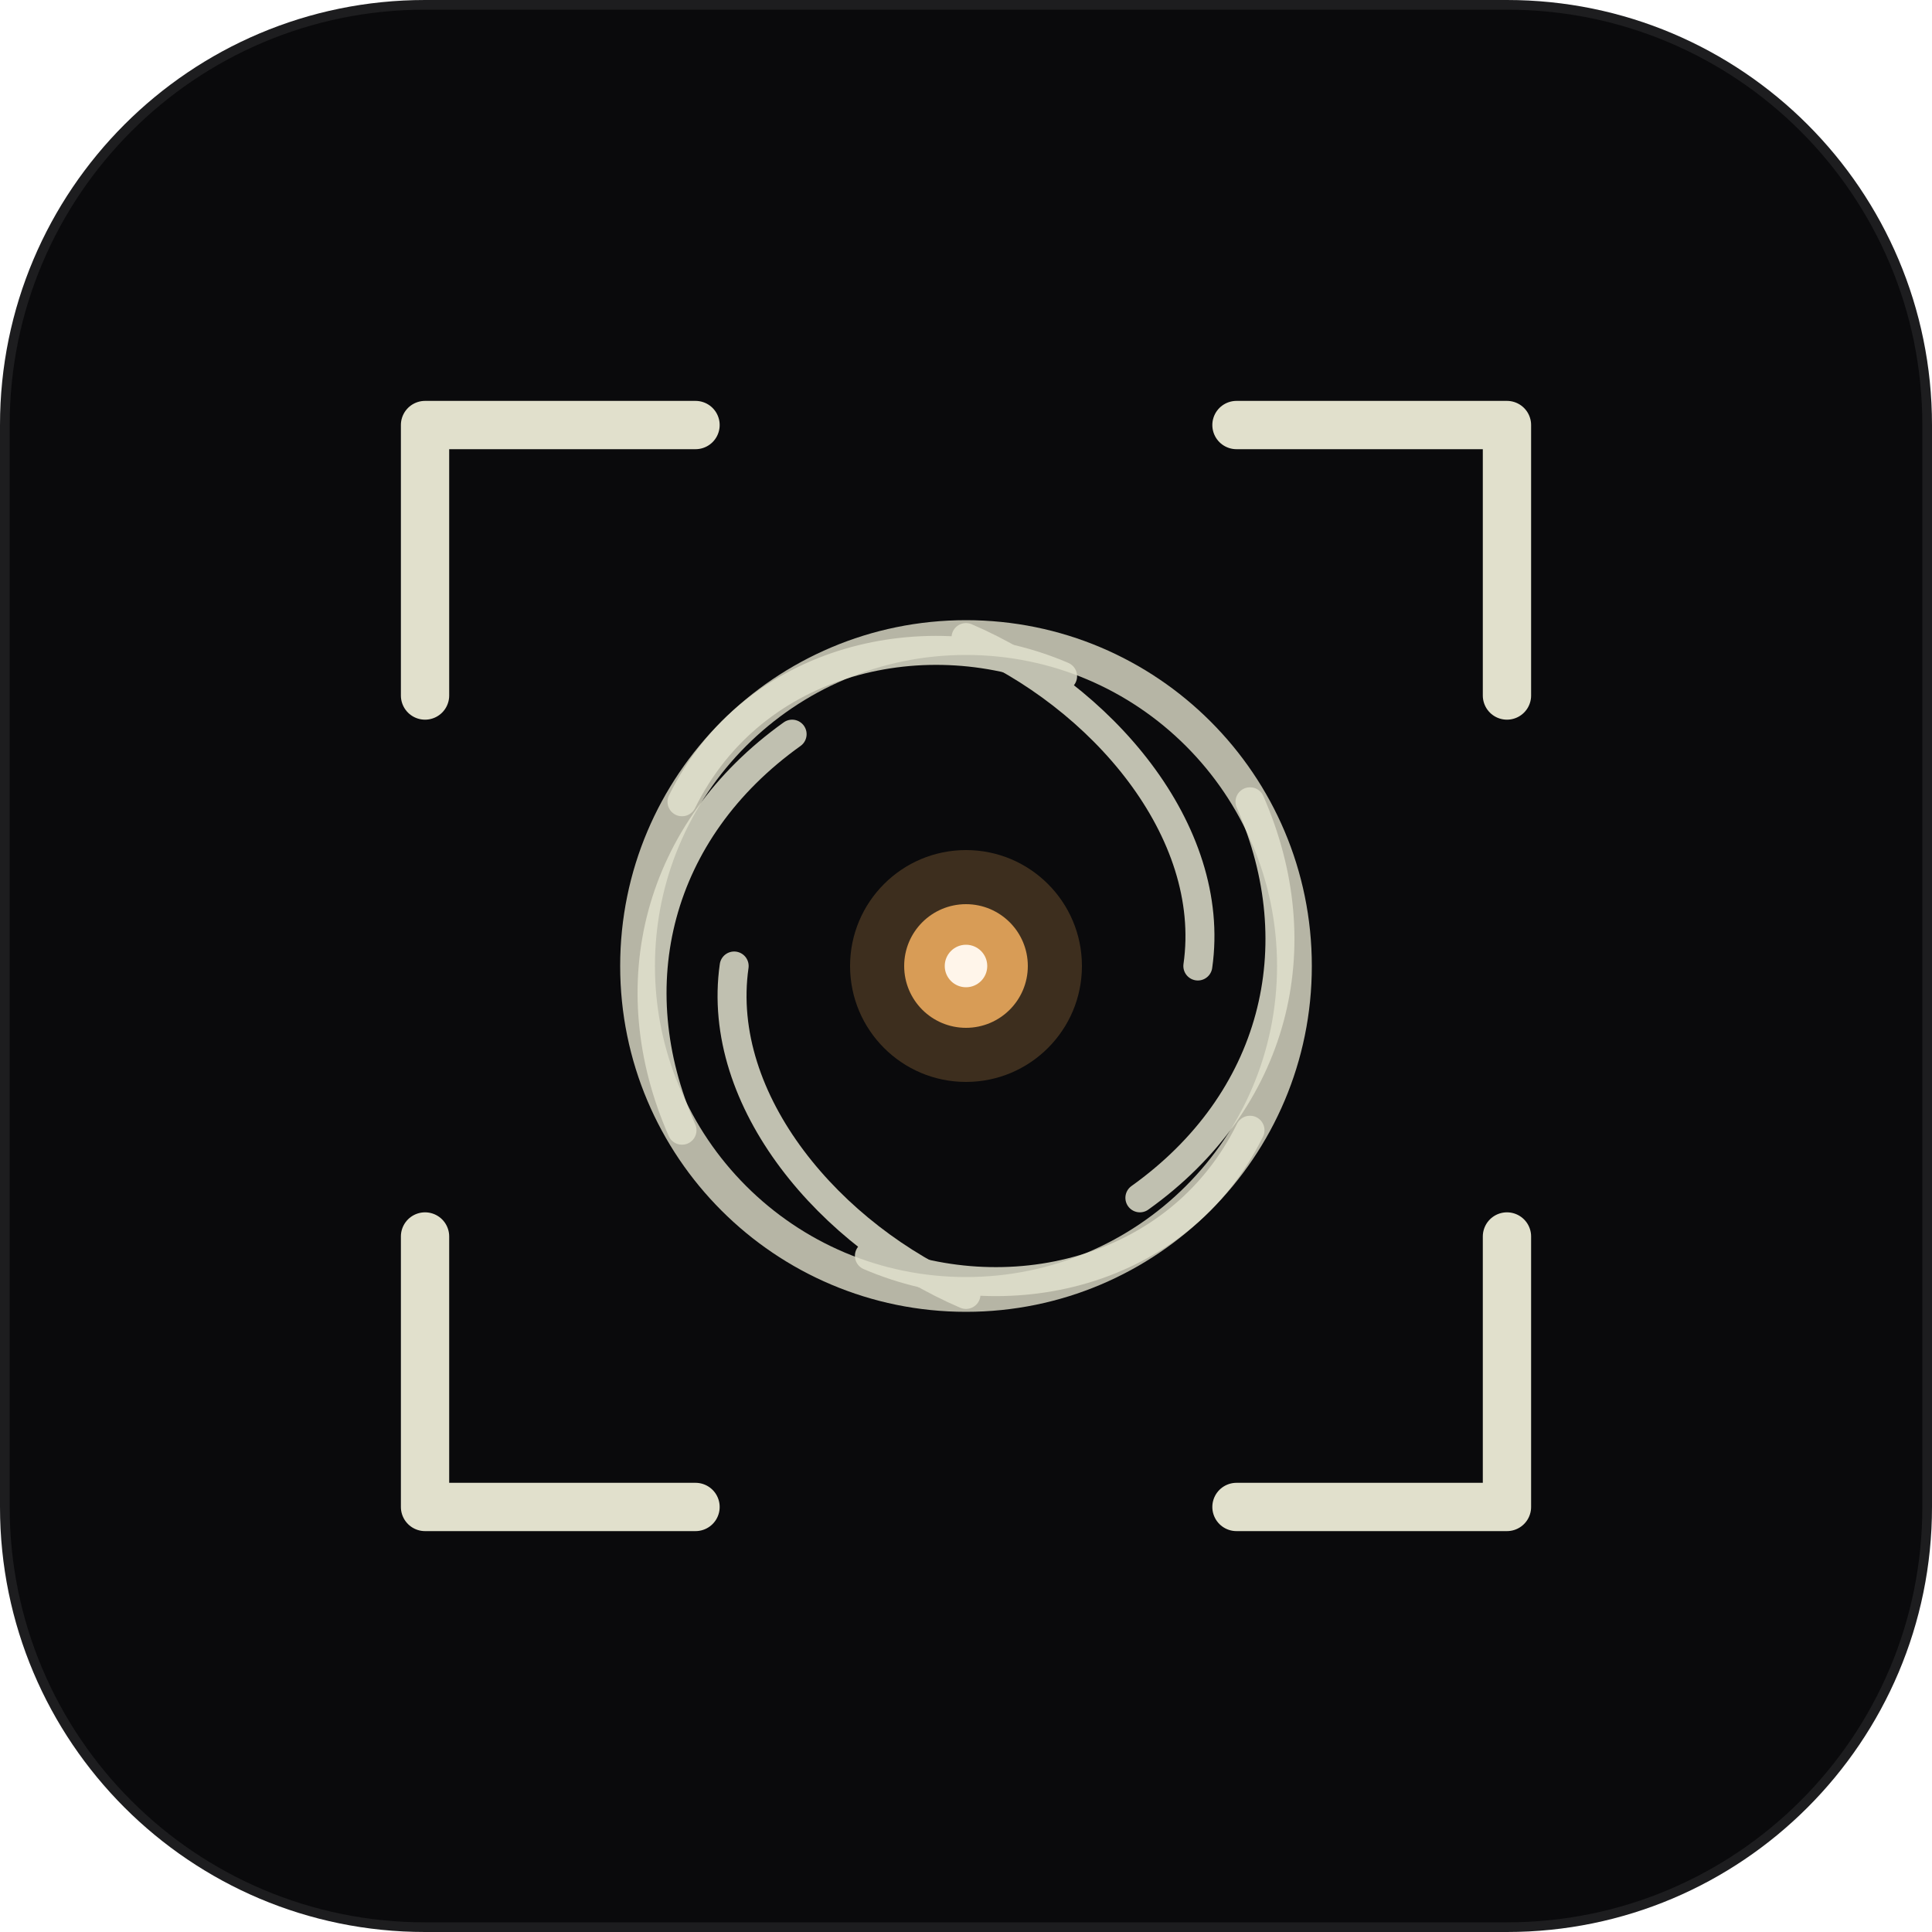
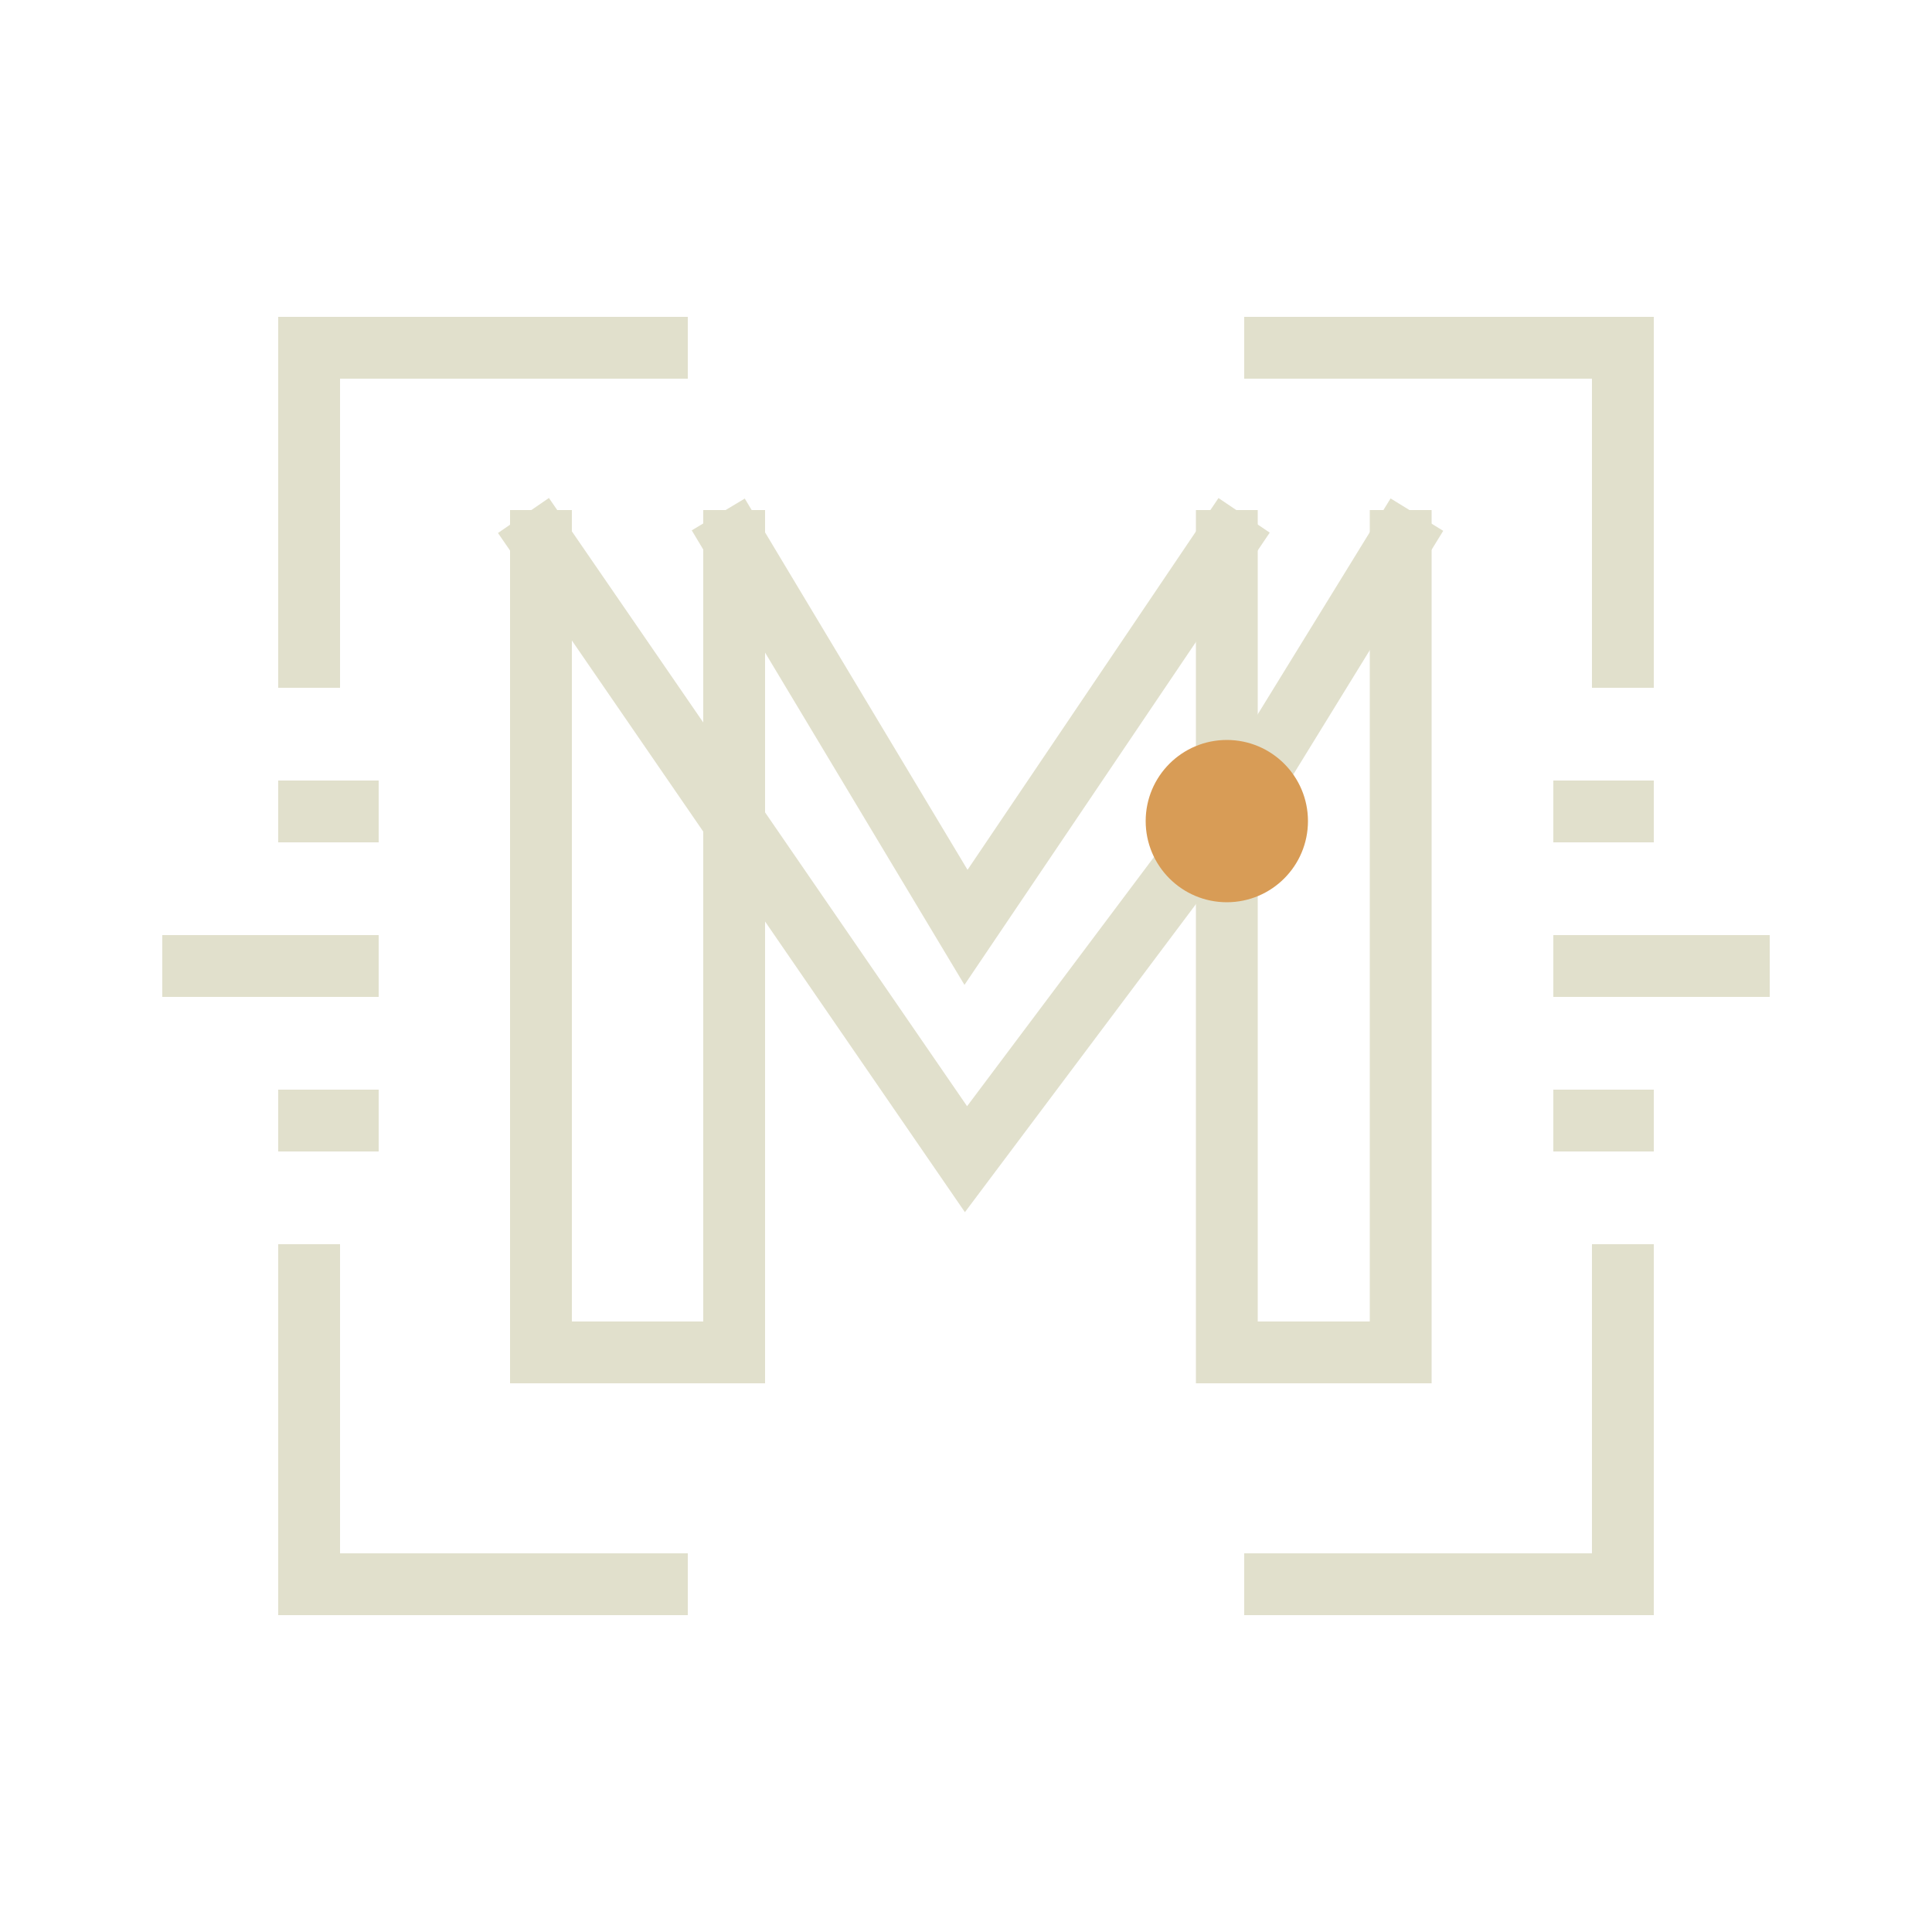
<svg xmlns="http://www.w3.org/2000/svg" viewBox="0 0 100 100" fill="none">
-   <rect width="100" height="100" rx="22" fill="#0A0A0C" />
-   <rect width="100" height="100" rx="22" stroke="rgba(255,255,255,0.08)" stroke-width="1" />
-   <path d="M 22 36 V 22 H 36" stroke="#E1E0CC" stroke-width="2.5" stroke-linecap="round" stroke-linejoin="round" />
-   <path d="M 64 22 H 78 V 36" stroke="#E1E0CC" stroke-width="2.5" stroke-linecap="round" stroke-linejoin="round" />
-   <path d="M 78 64 V 78 H 64" stroke="#E1E0CC" stroke-width="2.5" stroke-linecap="round" stroke-linejoin="round" />
-   <path d="M 36 78 H 22 V 64" stroke="#E1E0CC" stroke-width="2.5" stroke-linecap="round" stroke-linejoin="round" />
-   <circle cx="50" cy="50" r="17" stroke="#E1E0CC" stroke-width="1.8" stroke-opacity="0.8" />
-   <g stroke="#E1E0CC" stroke-width="1.5" stroke-linecap="round" opacity="0.85">
-     <path d="M 50 33 C 57 36 63 43 62 50" />
-     <path d="M 64.7 41.5 C 68 49 66 57 59 62" />
-     <path d="M 64.7 58.5 C 61 66 52 68 45 65" />
-     <path d="M 50 67 C 43 64 37 57 38 50" />
-     <path d="M 35.3 58.5 C 32 51 34 43 41 38" />
-     <path d="M 35.3 41.5 C 39 34 48 32 55 35" />
-   </g>
-   <circle cx="50" cy="50" r="6" fill="#D89C56" fill-opacity="0.25" />
-   <circle cx="50" cy="50" r="3.2" fill="#D89C56" />
-   <circle cx="50" cy="50" r="1.1" fill="#FFF5EA" />
+   <path d="M 16 34 V 18 H 34" stroke="#E1E0CC" stroke-width="3.2" stroke-linecap="square" stroke-linejoin="miter" />
+   <path d="M 66 18 H 84 V 34" stroke="#E1E0CC" stroke-width="3.2" stroke-linecap="square" stroke-linejoin="miter" />
+   <path d="M 84 66 V 82 H 66" stroke="#E1E0CC" stroke-width="3.2" stroke-linecap="square" stroke-linejoin="miter" />
+   <path d="M 34 82 H 16 V 66" stroke="#E1E0CC" stroke-width="3.2" stroke-linecap="square" stroke-linejoin="miter" />
+   <line x1="16" y1="42" x2="18" y2="42" stroke="#E1E0CC" stroke-width="3.2" stroke-linecap="square" />
+   <line x1="10" y1="50" x2="18" y2="50" stroke="#E1E0CC" stroke-width="3.2" stroke-linecap="square" />
+   <line x1="16" y1="58" x2="18" y2="58" stroke="#E1E0CC" stroke-width="3.2" stroke-linecap="square" />
+   <line x1="82" y1="42" x2="84" y2="42" stroke="#E1E0CC" stroke-width="3.2" stroke-linecap="square" />
+   <line x1="82" y1="50" x2="90" y2="50" stroke="#E1E0CC" stroke-width="3.2" stroke-linecap="square" />
+   <line x1="82" y1="58" x2="84" y2="58" stroke="#E1E0CC" stroke-width="3.2" stroke-linecap="square" />
+   <path d="M 28 28 V 70 H 38 V 28" stroke="#E1E0CC" stroke-width="3.2" stroke-linecap="square" stroke-linejoin="miter" />
+   <path d="M 28 28 L 50 60 L 63.5 42" stroke="#E1E0CC" stroke-width="3.2" stroke-linecap="square" stroke-linejoin="miter" />
+   <path d="M 38 28 L 50 48 L 63.5 28" stroke="#E1E0CC" stroke-width="3.2" stroke-linecap="square" stroke-linejoin="miter" />
+   <path d="M 63.5 28 V 37" stroke="#E1E0CC" stroke-width="3.2" stroke-linecap="square" />
+   <path d="M 72.5 28 L 64.5 41" stroke="#E1E0CC" stroke-width="3.2" stroke-linecap="square" />
+   <path d="M 72.5 28 V 70 H 63.5 V 47" stroke="#E1E0CC" stroke-width="3.2" stroke-linecap="square" stroke-linejoin="miter" />
+   <circle cx="63.5" cy="42.5" r="4.2" fill="#D89C56" />
</svg>
